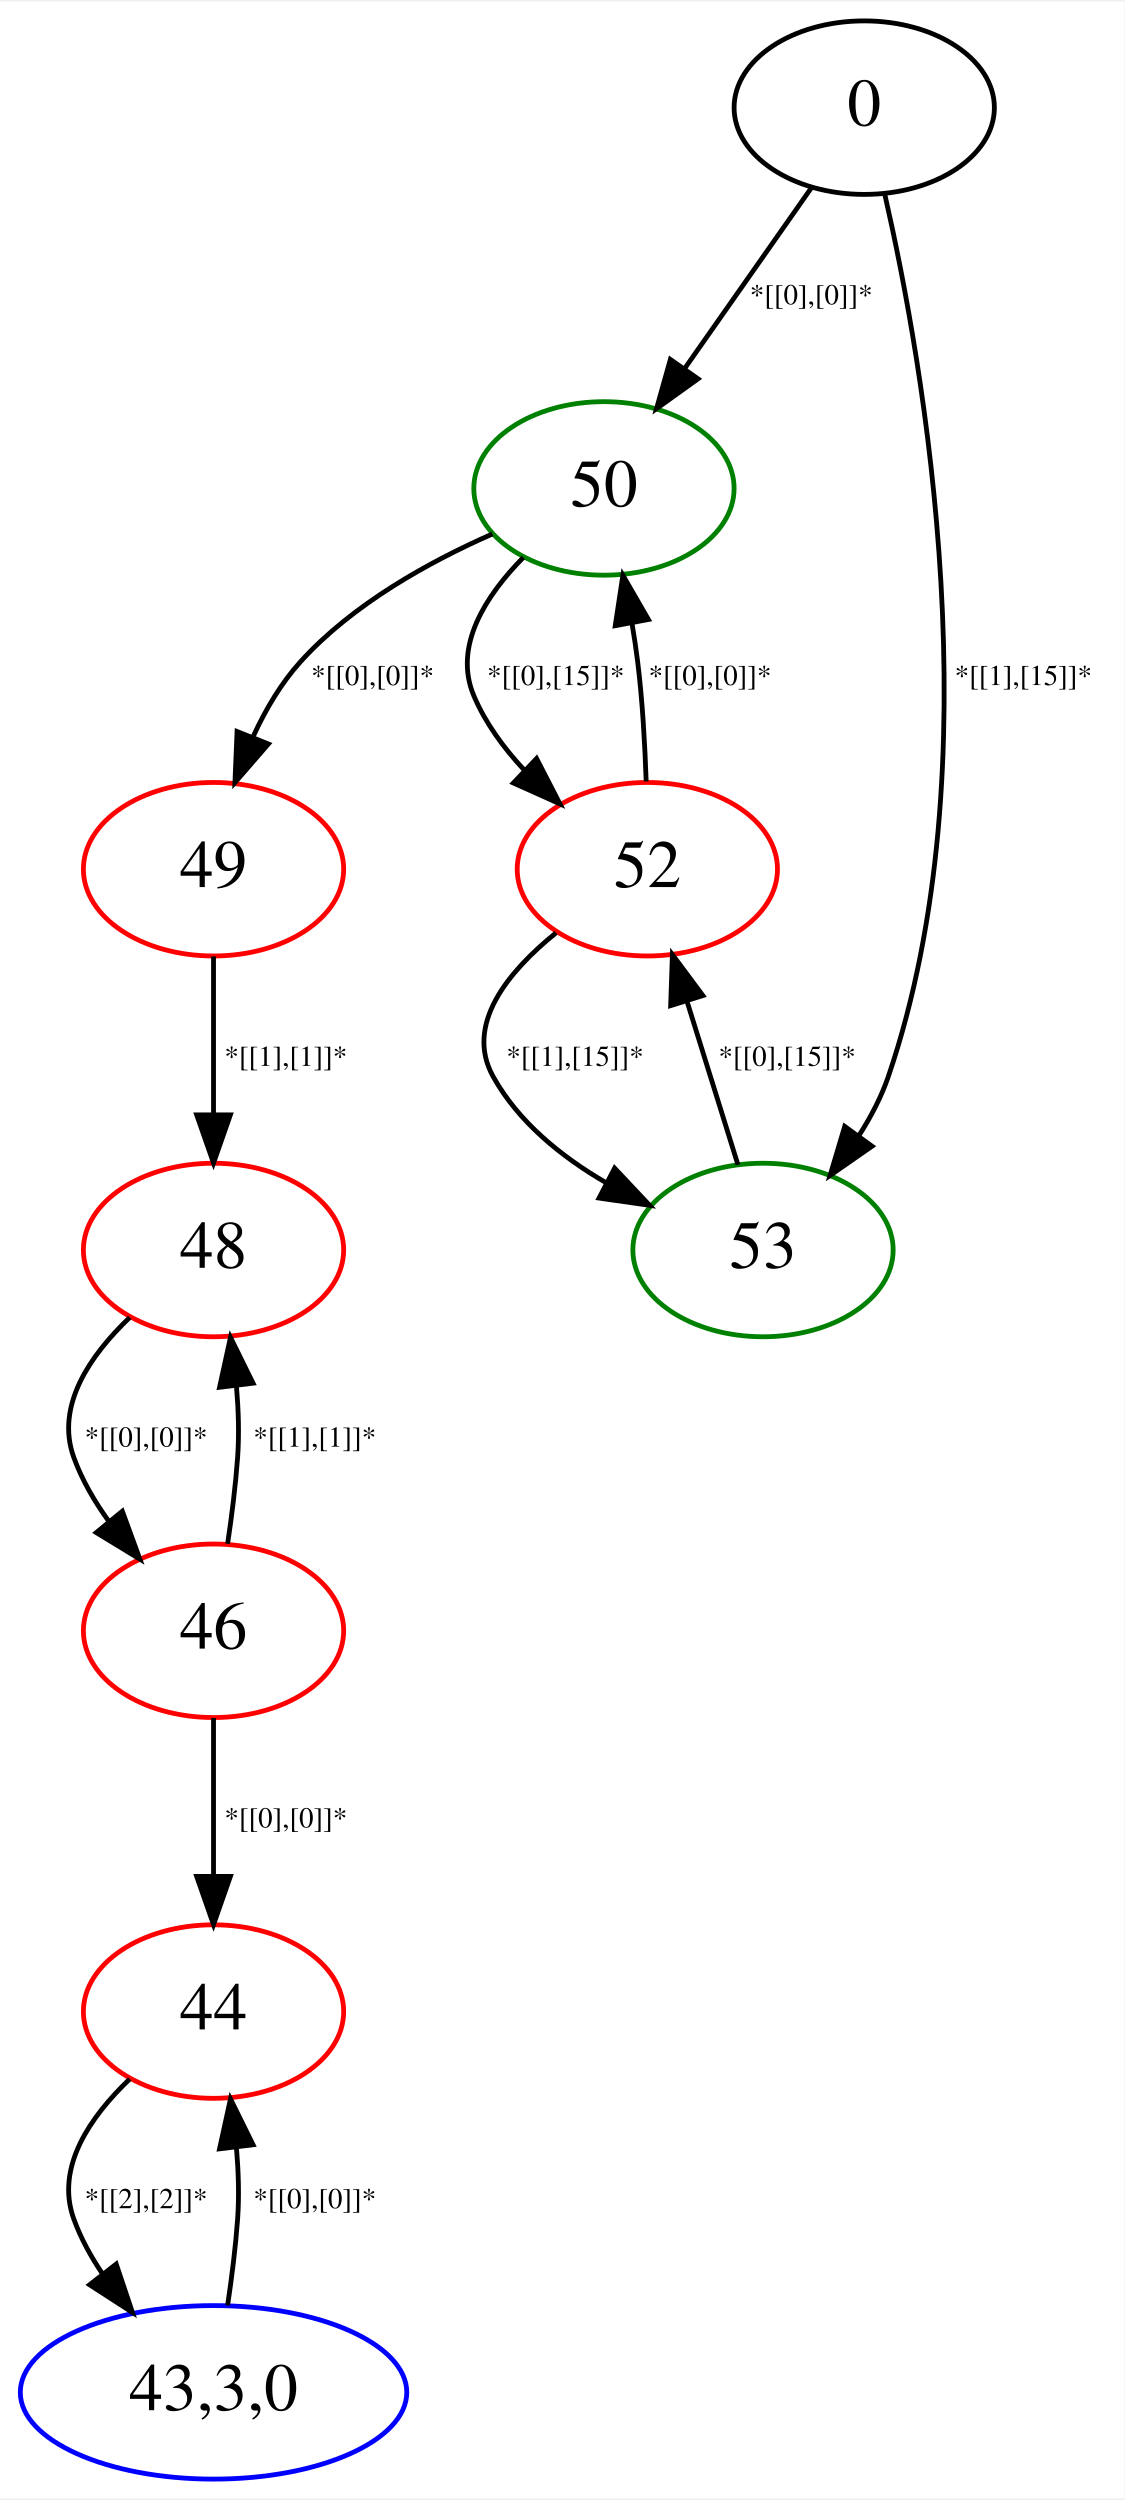
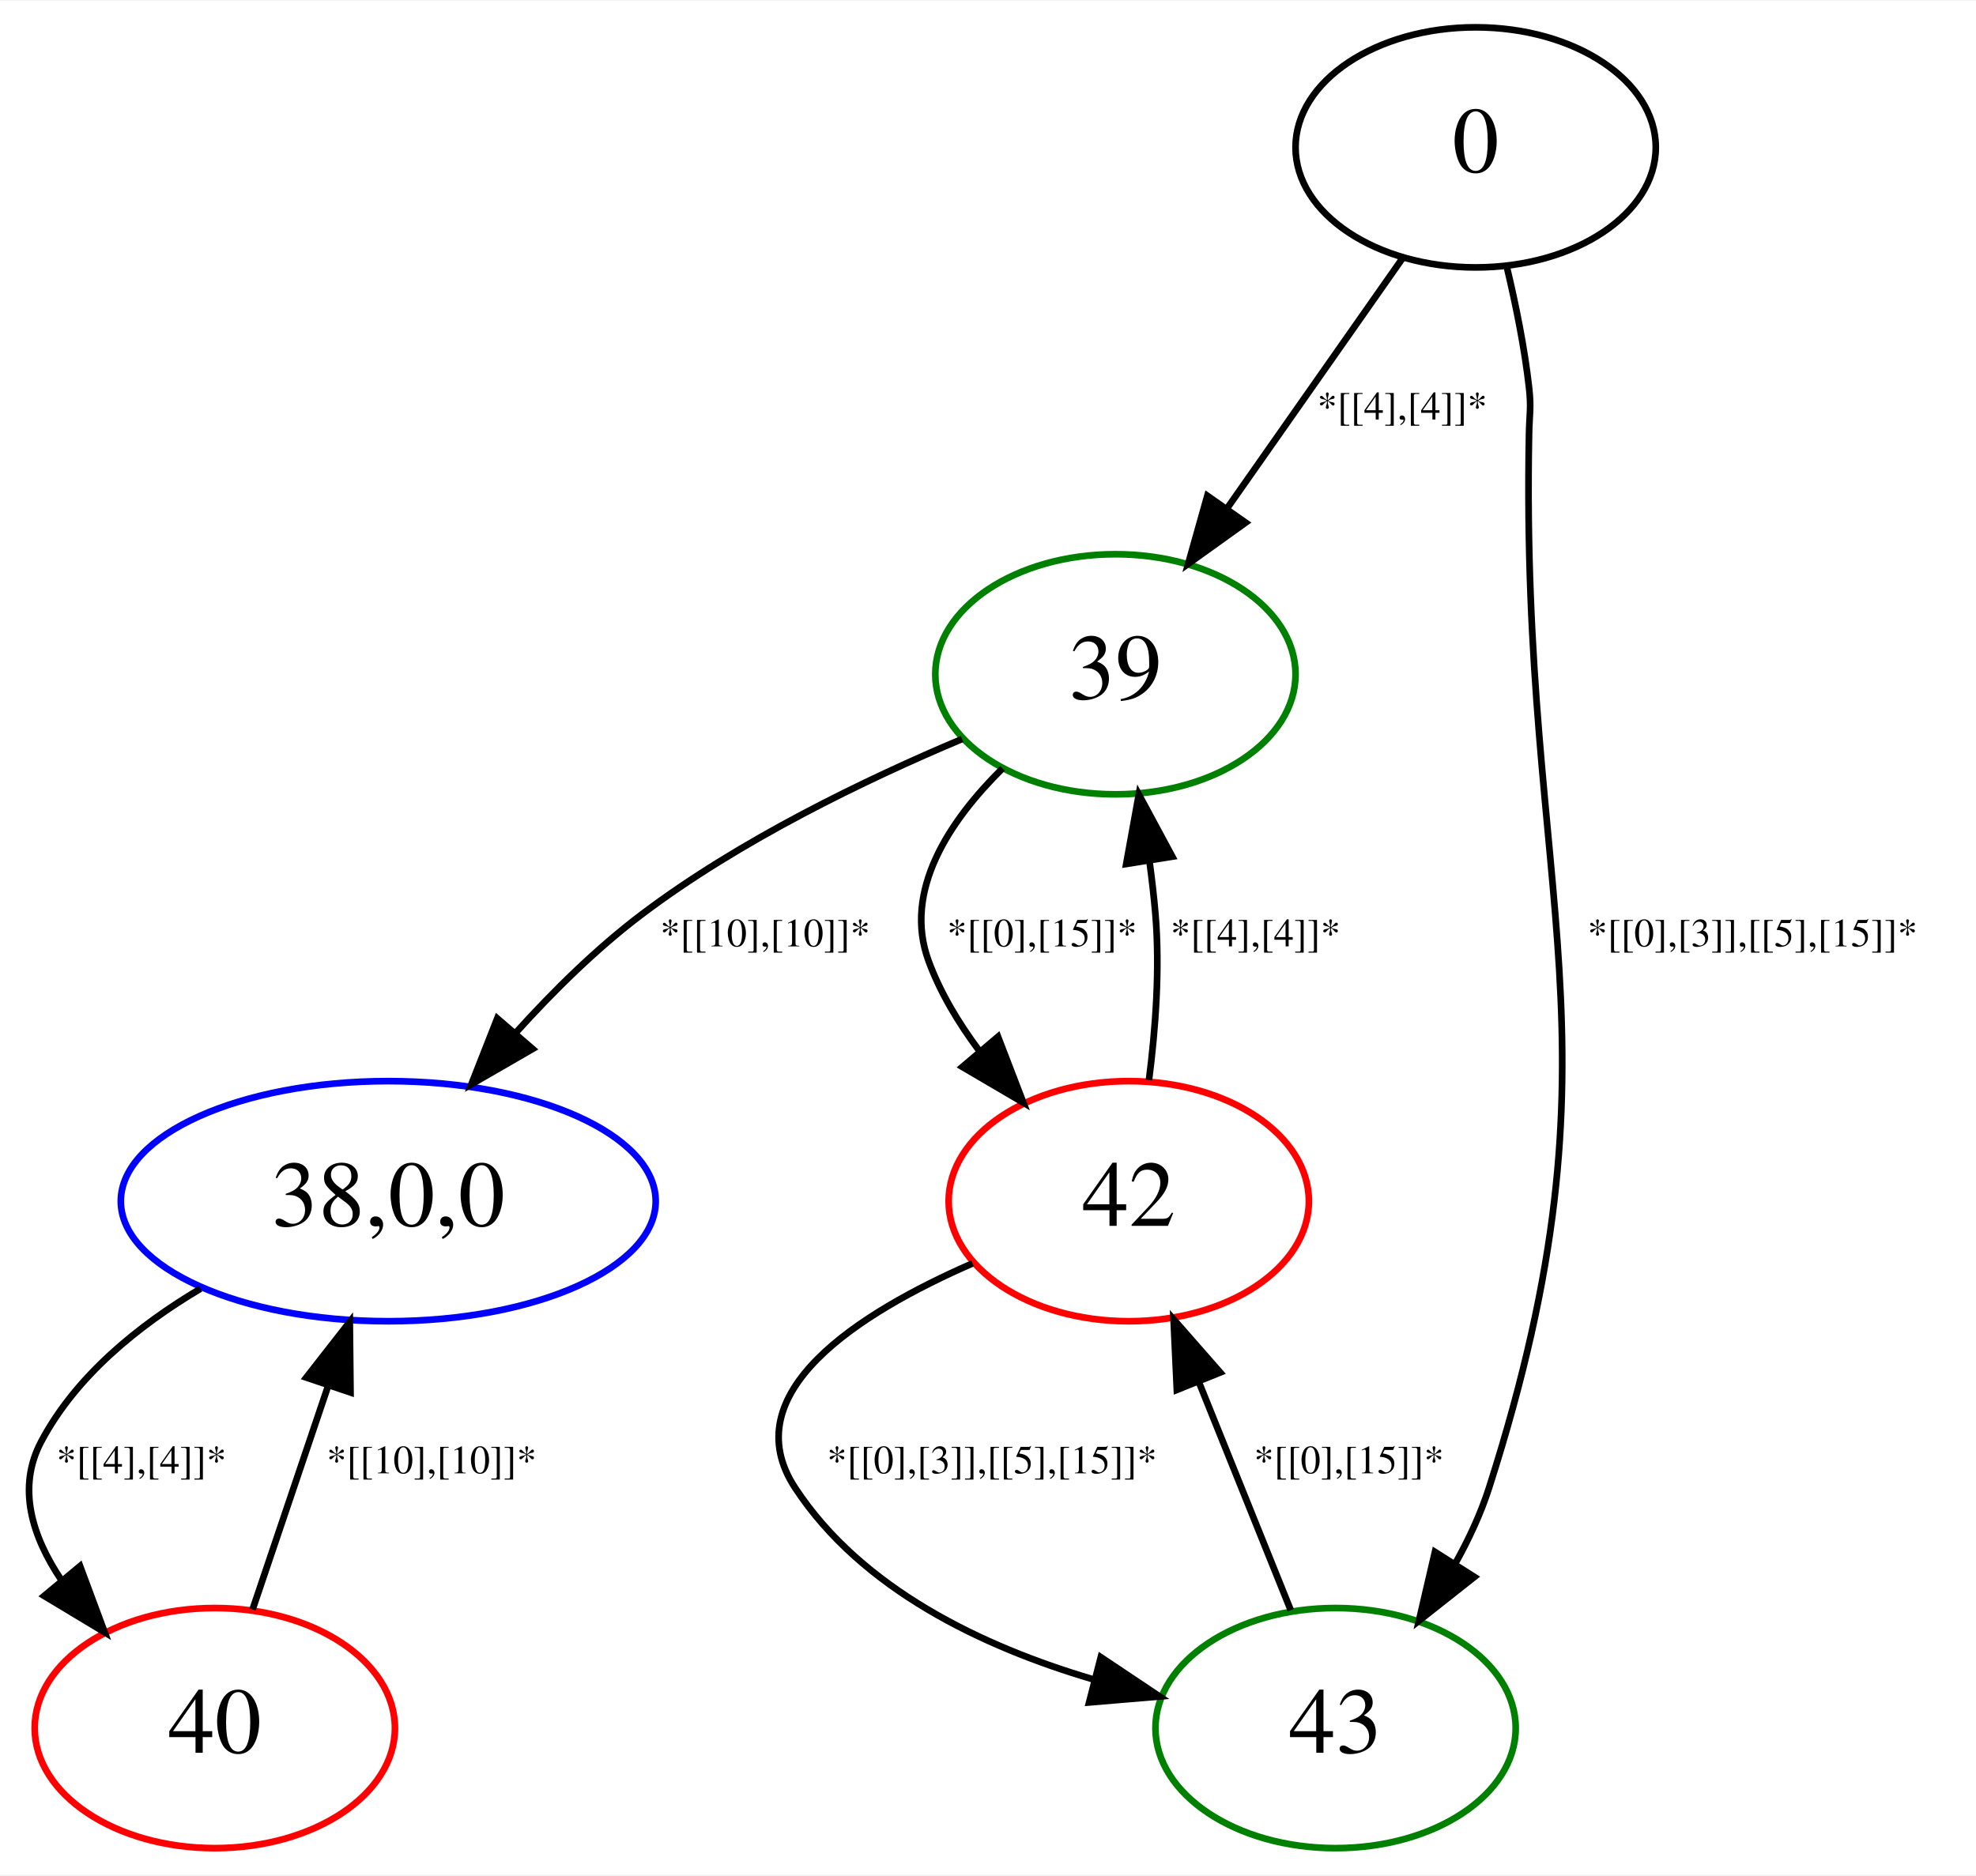
- <svg xmlns="http://www.w3.org/2000/svg" width="233pt" height="518pt" viewBox="0.00 0.00 233.30 518.00">
-   <g id="graph0" class="graph" transform="scale(1 1) rotate(0) translate(4 514)">
-     <polygon fill="white" stroke="transparent" points="-4,4 -4,-514 229.3,-514 229.3,4 -4,4" />
+ <svg xmlns="http://www.w3.org/2000/svg" width="296pt" height="281pt" viewBox="0.00 0.00 296.20 281.00">
+   <g id="graph0" class="graph" transform="scale(1 1) rotate(0) translate(4 277)">
+     <polygon fill="white" stroke="transparent" points="-4,4 -4,-277 292.2,-277 292.2,4 -4,4" />
    <g id="node1" class="node">
-       <ellipse fill="none" stroke="black" cx="175.3" cy="-492" rx="27" ry="18" />
-       <text text-anchor="middle" x="175.3" y="-488.3" font-family="Times,serif" font-size="14.00">0</text>
+       <ellipse fill="none" stroke="black" cx="217.2" cy="-255" rx="27" ry="18" />
+       <text text-anchor="middle" x="217.2" y="-251.3" font-family="Times,serif" font-size="14.00">0</text>
    </g>
    <g id="node2" class="node">
-       <ellipse fill="none" stroke="green" cx="121.3" cy="-413" rx="27" ry="18" />
-       <text text-anchor="middle" x="121.3" y="-409.3" font-family="Times,serif" font-size="14.00">50</text>
+       <ellipse fill="none" stroke="green" cx="163.2" cy="-176" rx="27" ry="18" />
+       <text text-anchor="middle" x="163.2" y="-172.3" font-family="Times,serif" font-size="14.00">39</text>
    </g>
    <g id="edge1" class="edge">
-       <path fill="none" stroke="black" d="M164.37,-475.42C156.83,-464.67 146.66,-450.17 138.1,-437.96" />
-       <polygon fill="black" stroke="black" points="140.82,-435.74 132.21,-429.56 135.08,-439.76 140.82,-435.74" />
-       <text text-anchor="middle" x="164.3" y="-451.2" font-family="Times,serif" font-size="6.00">*[[0],[0]]*</text>
+       <path fill="none" stroke="black" d="M206.27,-238.42C198.73,-227.67 188.56,-213.17 180,-200.96" />
+       <polygon fill="black" stroke="black" points="182.72,-198.74 174.11,-192.56 176.98,-202.76 182.72,-198.74" />
+       <text text-anchor="middle" x="206.2" y="-214.2" font-family="Times,serif" font-size="6.00">*[[4],[4]]*</text>
    </g>
    <g id="node3" class="node">
-       <ellipse fill="none" stroke="green" cx="154.3" cy="-255" rx="27" ry="18" />
-       <text text-anchor="middle" x="154.3" y="-251.3" font-family="Times,serif" font-size="14.00">53</text>
+       <ellipse fill="none" stroke="green" cx="196.2" cy="-18" rx="27" ry="18" />
+       <text text-anchor="middle" x="196.2" y="-14.3" font-family="Times,serif" font-size="14.00">43</text>
    </g>
    <g id="edge2" class="edge">
-       <path fill="none" stroke="black" d="M179.55,-474.08C187.6,-438.86 202.34,-355.59 180.3,-291 178.87,-286.81 176.73,-282.71 174.29,-278.87" />
-       <polygon fill="black" stroke="black" points="176.92,-276.53 168.22,-270.48 171.25,-280.64 176.92,-276.53" />
-       <text text-anchor="middle" x="208.3" y="-372.2" font-family="Times,serif" font-size="6.00">*[[1],[15]]*</text>
+       <path fill="none" stroke="black" d="M221.88,-237.04C223.23,-231.35 224.53,-224.95 225.2,-219 225.55,-215.91 225.26,-215.11 225.2,-212 223.86,-141.74 240.61,-120.93 219.2,-54 217.96,-50.14 216.17,-46.3 214.13,-42.65" />
+       <polygon fill="black" stroke="black" points="217.01,-40.66 208.7,-34.09 211.1,-44.41 217.01,-40.66" />
+       <text text-anchor="middle" x="258.7" y="-135.2" font-family="Times,serif" font-size="6.00">*[[0],[3]],[[5],[15]]*</text>
    </g>
-     <g id="node8" class="node">
-       <ellipse fill="none" stroke="red" cx="40.3" cy="-334" rx="27" ry="18" />
-       <text text-anchor="middle" x="40.3" y="-330.3" font-family="Times,serif" font-size="14.00">49</text>
+     <g id="node4" class="node">
+       <ellipse fill="none" stroke="blue" cx="54.2" cy="-97" rx="40.09" ry="18" />
+       <text text-anchor="middle" x="54.2" y="-93.3" font-family="Times,serif" font-size="14.00">38,0,0</text>
+     </g>
+     <g id="edge4" class="edge">
+       <path fill="none" stroke="black" d="M140.21,-166.29C125.66,-160.17 106.89,-151.1 92.2,-140 85.47,-134.92 78.98,-128.53 73.33,-122.27" />
+       <polygon fill="black" stroke="black" points="75.84,-119.83 66.66,-114.53 70.54,-124.4 75.84,-119.83" />
+       <text text-anchor="middle" x="110.7" y="-135.2" font-family="Times,serif" font-size="6.00">*[[10],[10]]*</text>
+     </g>
+     <g id="node6" class="node">
+       <ellipse fill="none" stroke="red" cx="165.2" cy="-97" rx="27" ry="18" />
+       <text text-anchor="middle" x="165.2" y="-93.3" font-family="Times,serif" font-size="14.00">42</text>
+     </g>
+     <g id="edge5" class="edge">
+       <path fill="none" stroke="black" d="M146.28,-161.89C138.31,-154.02 131.31,-143.52 135.2,-133 136.94,-128.28 139.65,-123.76 142.73,-119.63" />
+       <polygon fill="black" stroke="black" points="145.6,-121.66 149.4,-111.77 140.26,-117.13 145.6,-121.66" />
+       <text text-anchor="middle" x="152.2" y="-135.2" font-family="Times,serif" font-size="6.00">*[[0],[15]]*</text>
    </g>
    <g id="edge9" class="edge">
-       <path fill="none" stroke="black" d="M98.15,-403.55C85.02,-397.77 69.11,-388.98 58.3,-377 54.31,-372.58 51.11,-367.15 48.59,-361.67" />
-       <polygon fill="black" stroke="black" points="51.68,-359.98 44.74,-351.98 45.18,-362.57 51.68,-359.98" />
-       <text text-anchor="middle" x="73.3" y="-372.2" font-family="Times,serif" font-size="6.00">*[[0],[0]]*</text>
-     </g>
-     <g id="node9" class="node">
-       <ellipse fill="none" stroke="red" cx="130.3" cy="-334" rx="27" ry="18" />
-       <text text-anchor="middle" x="130.3" y="-330.3" font-family="Times,serif" font-size="14.00">52</text>
-     </g>
-     <g id="edge10" class="edge">
-       <path fill="none" stroke="black" d="M104.56,-398.67C96.73,-390.72 89.98,-380.22 94.3,-370 96.69,-364.34 100.49,-359.15 104.75,-354.59" />
-       <polygon fill="black" stroke="black" points="107.32,-356.97 112.17,-347.55 102.5,-351.89 107.32,-356.97" />
-       <text text-anchor="middle" x="111.3" y="-372.2" font-family="Times,serif" font-size="6.00">*[[0],[15]]*</text>
-     </g>
-     <g id="edge13" class="edge">
-       <path fill="none" stroke="black" d="M149.1,-272.68C146.02,-282.56 142.05,-295.3 138.55,-306.53" />
-       <polygon fill="black" stroke="black" points="135.14,-305.7 135.5,-316.29 141.82,-307.79 135.14,-305.7" />
-       <text text-anchor="middle" x="159.3" y="-293.2" font-family="Times,serif" font-size="6.00">*[[0],[15]]*</text>
-     </g>
-     <g id="node4" class="node">
-       <ellipse fill="none" stroke="blue" cx="40.3" cy="-18" rx="40.09" ry="18" />
-       <text text-anchor="middle" x="40.3" y="-14.3" font-family="Times,serif" font-size="14.00">43,3,0</text>
+       <path fill="none" stroke="black" d="M189.48,-35.68C185.46,-45.66 180.27,-58.56 175.71,-69.88" />
+       <polygon fill="black" stroke="black" points="172.41,-68.71 171.92,-79.29 178.91,-71.32 172.41,-68.71" />
+       <text text-anchor="middle" x="198.2" y="-56.2" font-family="Times,serif" font-size="6.00">*[[0],[15]]*</text>
    </g>
    <g id="node5" class="node">
-       <ellipse fill="none" stroke="red" cx="40.3" cy="-97" rx="27" ry="18" />
-       <text text-anchor="middle" x="40.3" y="-93.3" font-family="Times,serif" font-size="14.00">44</text>
+       <ellipse fill="none" stroke="red" cx="28.2" cy="-18" rx="27" ry="18" />
+       <text text-anchor="middle" x="28.2" y="-14.3" font-family="Times,serif" font-size="14.00">40</text>
    </g>
    <g id="edge3" class="edge">
-       <path fill="none" stroke="black" d="M43.22,-36.04C44.07,-41.73 44.88,-48.12 45.3,-54 45.63,-58.74 45.48,-63.77 45.06,-68.64" />
-       <polygon fill="black" stroke="black" points="41.55,-68.52 43.82,-78.87 48.5,-69.37 41.55,-68.52" />
-       <text text-anchor="middle" x="61.3" y="-56.2" font-family="Times,serif" font-size="6.00">*[[0],[0]]*</text>
-     </g>
-     <g id="edge4" class="edge">
-       <path fill="none" stroke="black" d="M22.91,-83C14.7,-75.17 7.45,-64.67 11.3,-54 12.74,-49.99 14.87,-46.12 17.32,-42.5" />
-       <polygon fill="black" stroke="black" points="20.11,-44.62 23.48,-34.57 14.58,-40.32 20.11,-44.62" />
-       <text text-anchor="middle" x="26.3" y="-56.2" font-family="Times,serif" font-size="6.00">*[[2],[2]]*</text>
-     </g>
-     <g id="node6" class="node">
-       <ellipse fill="none" stroke="red" cx="40.3" cy="-176" rx="27" ry="18" />
-       <text text-anchor="middle" x="40.3" y="-172.3" font-family="Times,serif" font-size="14.00">46</text>
-     </g>
-     <g id="edge5" class="edge">
-       <path fill="none" stroke="black" d="M40.3,-157.91C40.3,-148.34 40.3,-136.18 40.3,-125.32" />
-       <polygon fill="black" stroke="black" points="43.8,-125.04 40.3,-115.04 36.8,-125.04 43.8,-125.04" />
-       <text text-anchor="middle" x="55.3" y="-135.2" font-family="Times,serif" font-size="6.00">*[[0],[0]]*</text>
-     </g>
-     <g id="node7" class="node">
-       <ellipse fill="none" stroke="red" cx="40.3" cy="-255" rx="27" ry="18" />
-       <text text-anchor="middle" x="40.3" y="-251.3" font-family="Times,serif" font-size="14.00">48</text>
+       <path fill="none" stroke="black" d="M26.05,-83.88C16.73,-78.34 7.41,-70.8 2.2,-61 -1.49,-54.08 0.78,-46.75 5.21,-40.18" />
+       <polygon fill="black" stroke="black" points="8,-42.29 11.69,-32.36 2.62,-37.82 8,-42.29" />
+       <text text-anchor="middle" x="17.2" y="-56.2" font-family="Times,serif" font-size="6.00">*[[4],[4]]*</text>
    </g>
    <g id="edge6" class="edge">
-       <path fill="none" stroke="black" d="M43.22,-194.04C44.07,-199.73 44.88,-206.12 45.3,-212 45.63,-216.74 45.48,-221.77 45.06,-226.64" />
-       <polygon fill="black" stroke="black" points="41.55,-226.52 43.82,-236.87 48.5,-227.37 41.55,-226.52" />
-       <text text-anchor="middle" x="61.3" y="-214.2" font-family="Times,serif" font-size="6.00">*[[1],[1]]*</text>
+       <path fill="none" stroke="black" d="M33.86,-35.78C37.16,-45.55 41.4,-58.11 45.16,-69.23" />
+       <polygon fill="black" stroke="black" points="41.91,-70.56 48.43,-78.91 48.54,-68.32 41.91,-70.56" />
+       <text text-anchor="middle" x="60.7" y="-56.2" font-family="Times,serif" font-size="6.00">*[[10],[10]]*</text>
    </g>
    <g id="edge7" class="edge">
-       <path fill="none" stroke="black" d="M22.91,-241C14.7,-233.17 7.45,-222.67 11.3,-212 12.98,-207.33 15.59,-202.84 18.57,-198.72" />
-       <polygon fill="black" stroke="black" points="21.38,-200.81 25.02,-190.86 15.97,-196.37 21.38,-200.81" />
-       <text text-anchor="middle" x="26.3" y="-214.2" font-family="Times,serif" font-size="6.00">*[[0],[0]]*</text>
+       <path fill="none" stroke="black" d="M168.23,-115.16C169.21,-122.77 169.89,-131.83 169.2,-140 168.98,-142.58 168.67,-145.26 168.31,-147.93" />
+       <polygon fill="black" stroke="black" points="164.82,-147.56 166.71,-157.98 171.73,-148.66 164.82,-147.56" />
+       <text text-anchor="middle" x="184.2" y="-135.2" font-family="Times,serif" font-size="6.00">*[[4],[4]]*</text>
    </g>
    <g id="edge8" class="edge">
-       <path fill="none" stroke="black" d="M40.3,-315.91C40.3,-306.34 40.3,-294.18 40.3,-283.32" />
-       <polygon fill="black" stroke="black" points="43.8,-283.04 40.3,-273.04 36.8,-283.04 43.8,-283.04" />
-       <text text-anchor="middle" x="55.3" y="-293.2" font-family="Times,serif" font-size="6.00">*[[1],[1]]*</text>
-     </g>
-     <g id="edge11" class="edge">
-       <path fill="none" stroke="black" d="M130.06,-352.21C129.8,-359.83 129.3,-368.89 128.3,-377 127.98,-379.58 127.58,-382.26 127.13,-384.93" />
-       <polygon fill="black" stroke="black" points="123.64,-384.52 125.23,-394.99 130.52,-385.81 123.64,-384.52" />
-       <text text-anchor="middle" x="143.3" y="-372.2" font-family="Times,serif" font-size="6.00">*[[0],[0]]*</text>
-     </g>
-     <g id="edge12" class="edge">
-       <path fill="none" stroke="black" d="M111.36,-320.8C101.39,-312.75 92.34,-301.74 98.3,-291 103.51,-281.6 112.41,-274.39 121.61,-269.03" />
-       <polygon fill="black" stroke="black" points="123.51,-271.98 130.77,-264.27 120.28,-265.77 123.51,-271.98" />
-       <text text-anchor="middle" x="115.3" y="-293.2" font-family="Times,serif" font-size="6.00">*[[1],[15]]*</text>
+       <path fill="none" stroke="black" d="M141.78,-87.67C124.63,-80.19 105.86,-68.21 115.2,-54 125.16,-38.84 143.24,-30.22 159.79,-25.33" />
+       <polygon fill="black" stroke="black" points="161.01,-28.63 169.82,-22.74 159.26,-21.85 161.01,-28.63" />
+       <text text-anchor="middle" x="144.7" y="-56.2" font-family="Times,serif" font-size="6.00">*[[0],[3]],[[5],[15]]*</text>
    </g>
  </g>
</svg>
